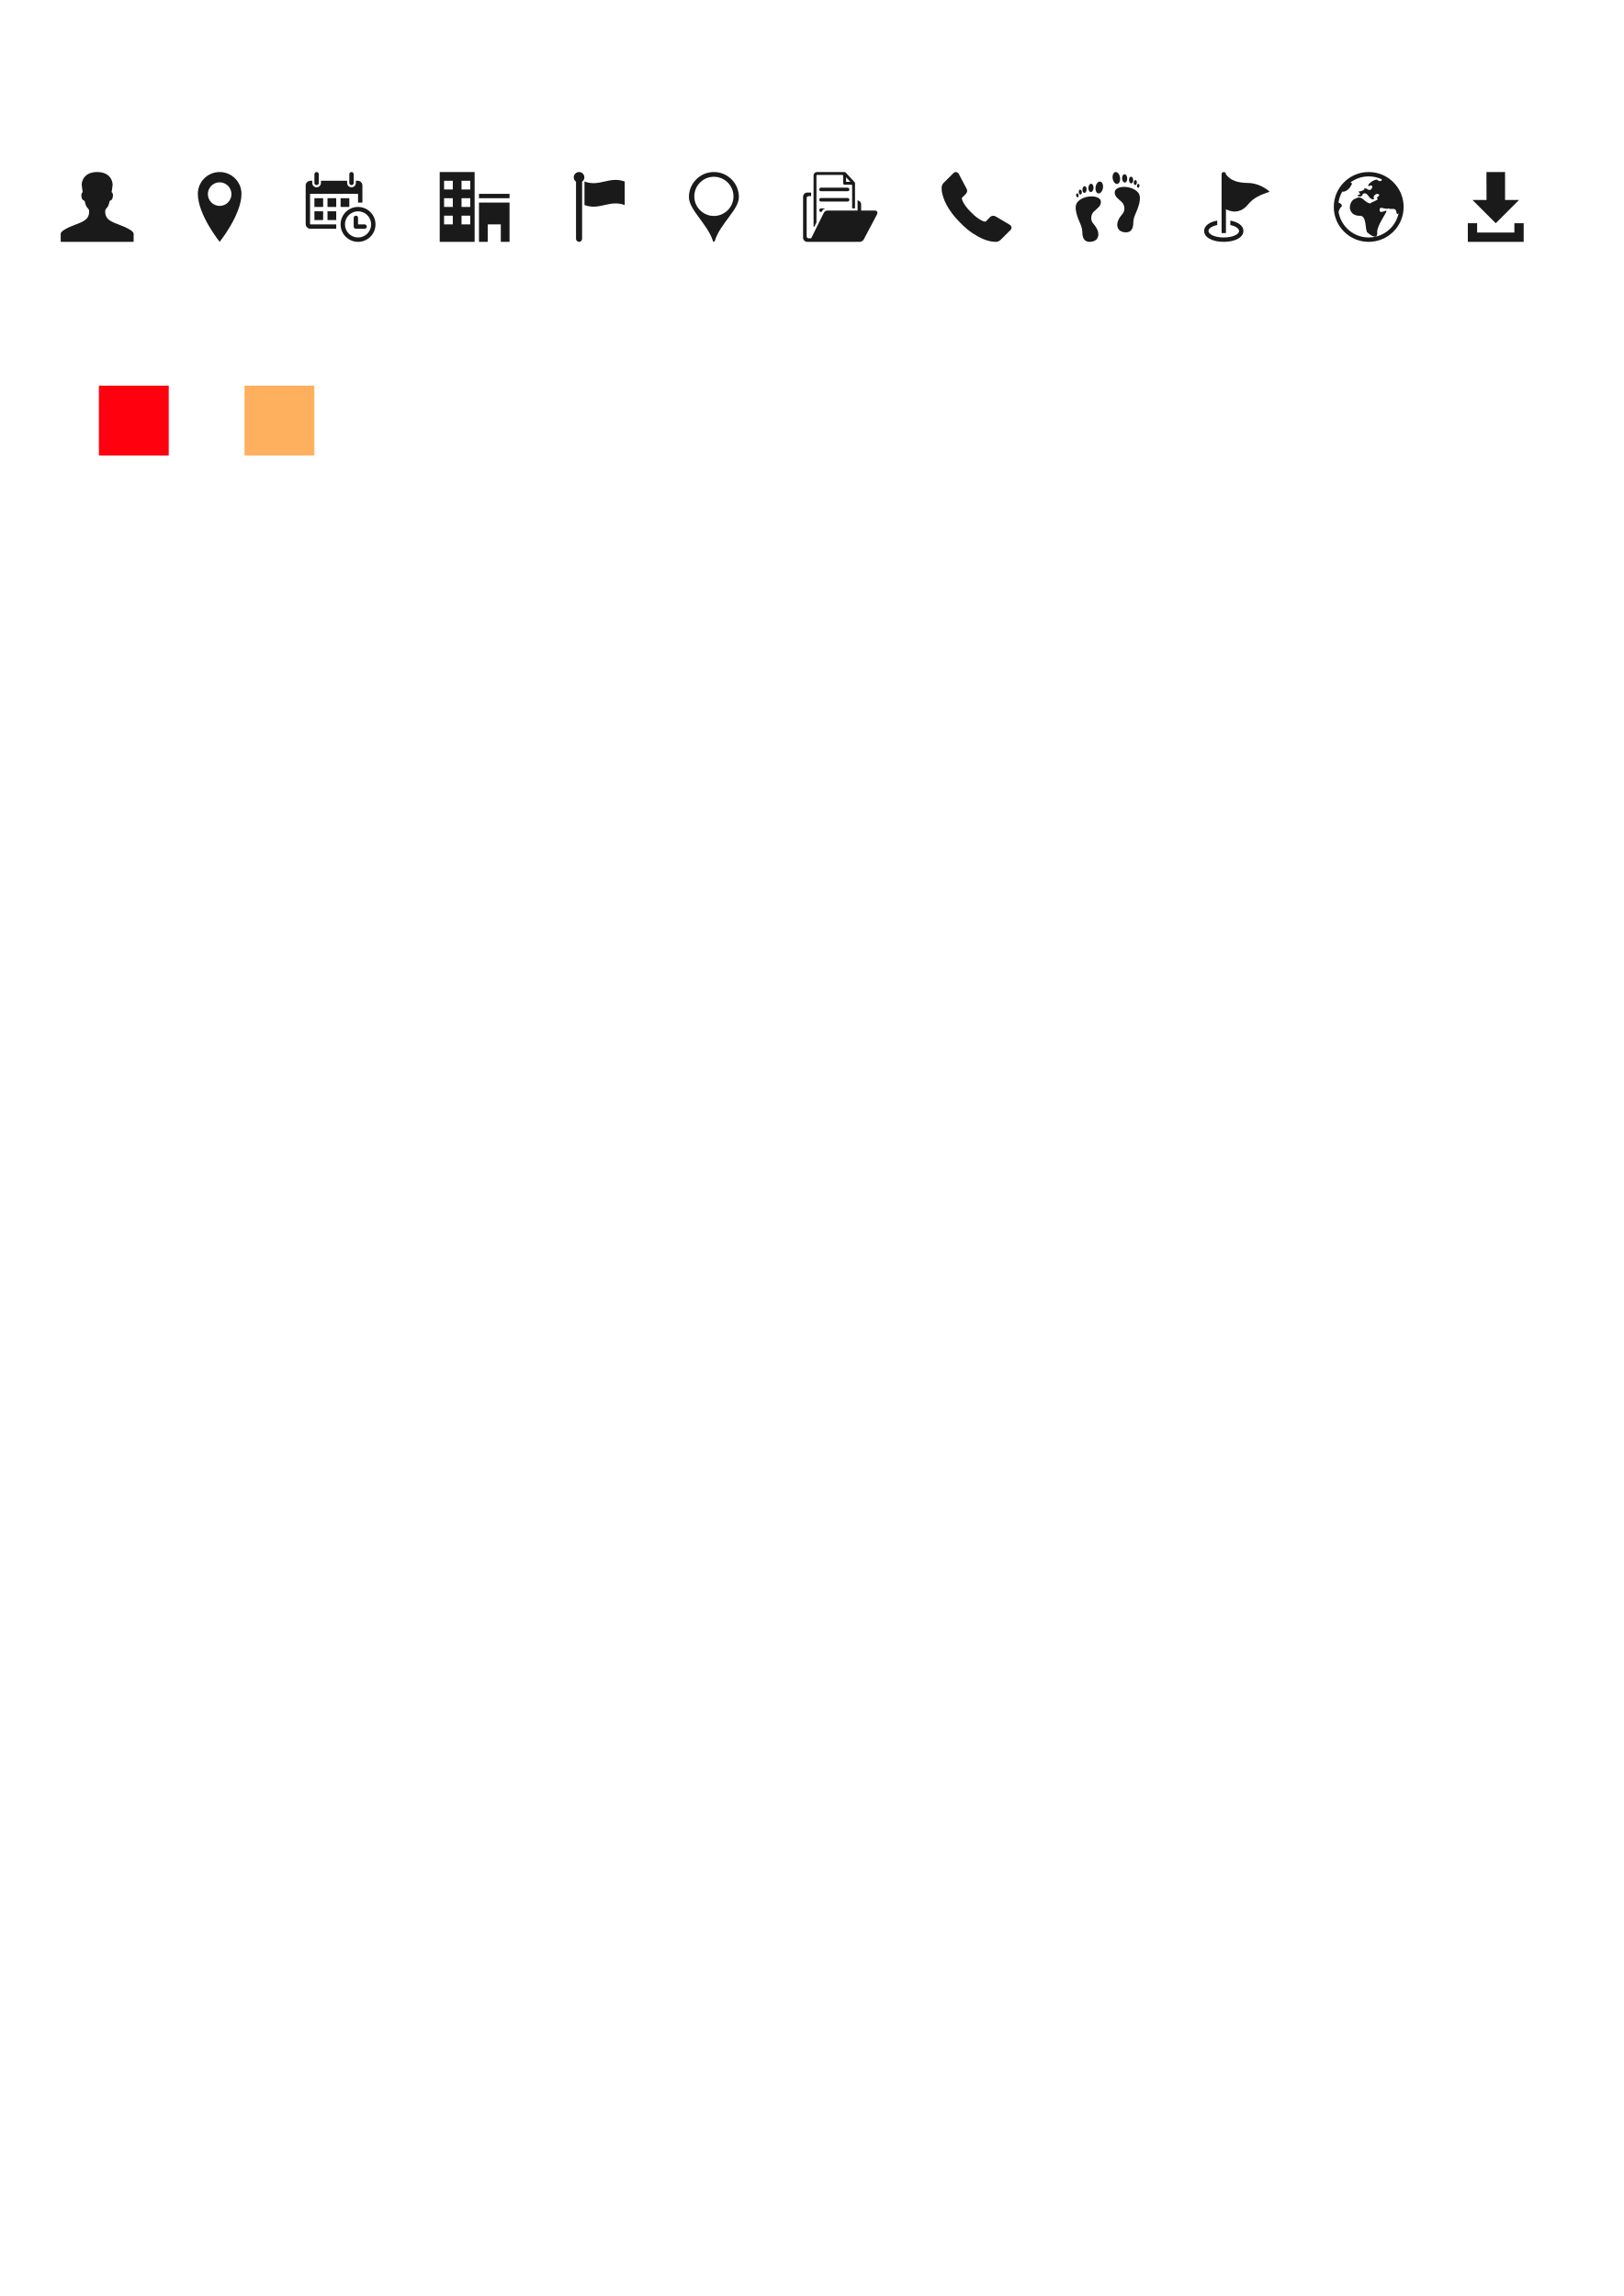
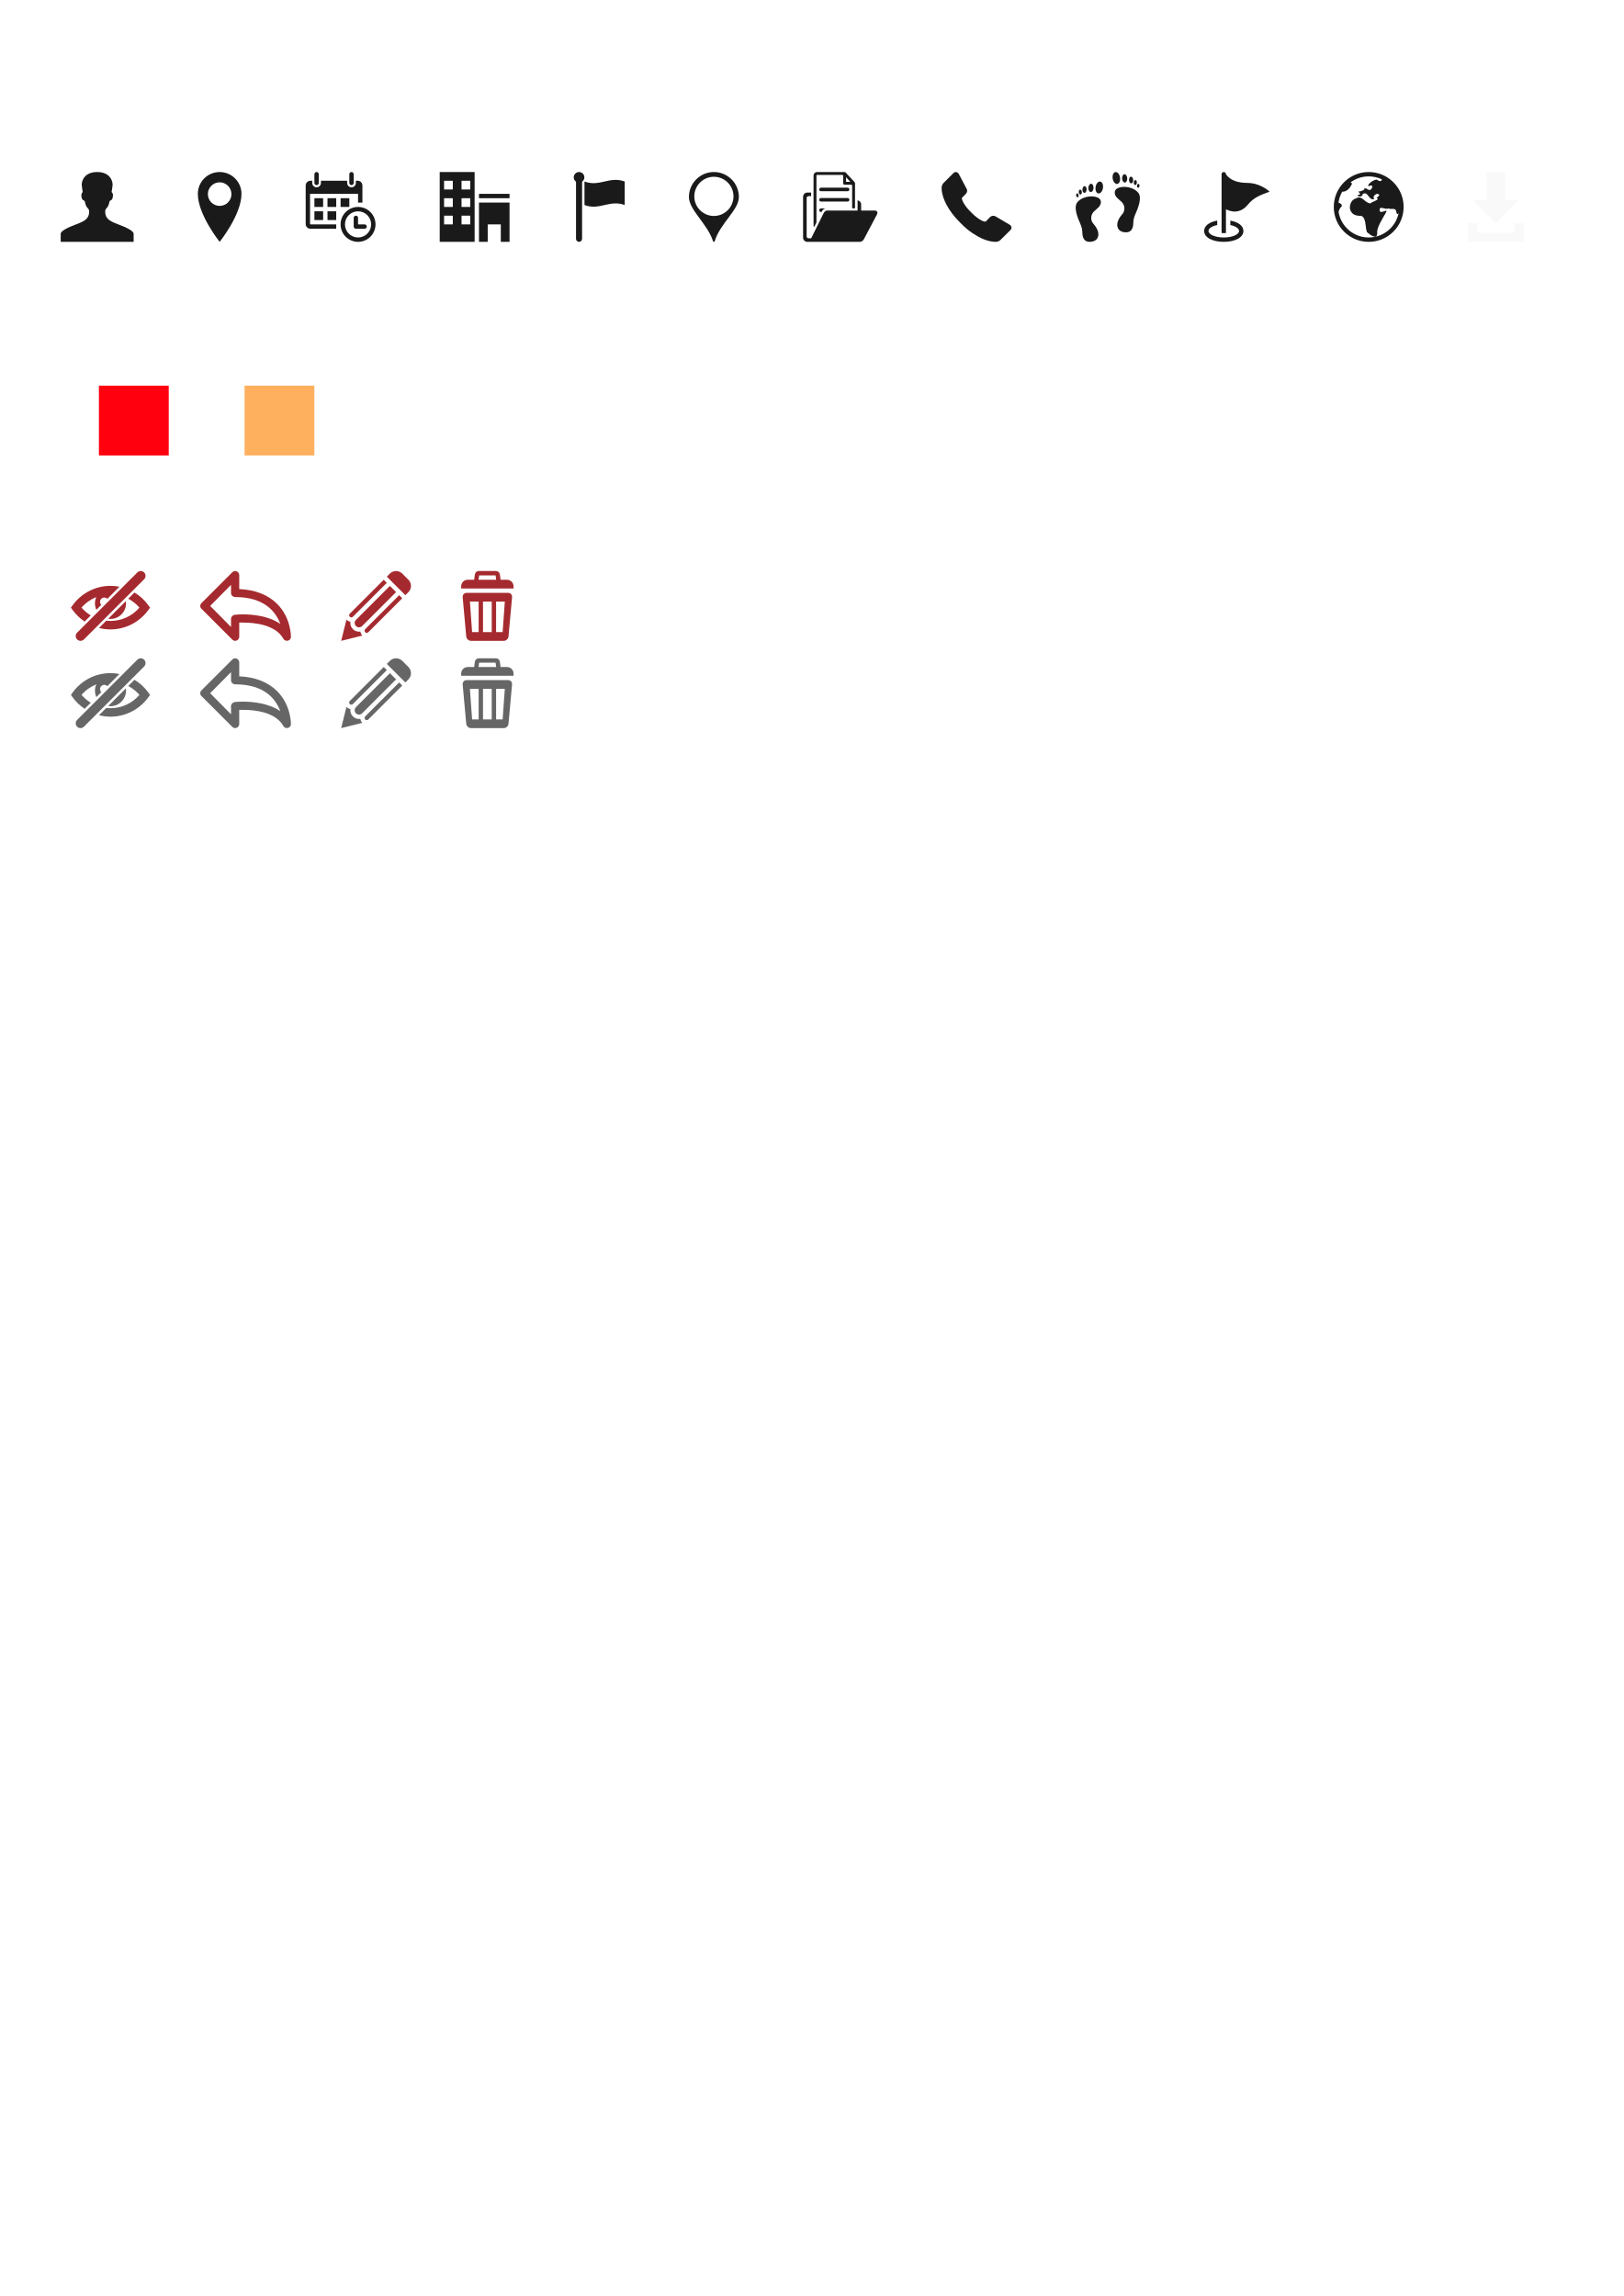
<svg xmlns="http://www.w3.org/2000/svg" width="744.094" height="1052.362" id="svg2" version="1.1">
  <defs id="defs4" />
  <g id="layer1">
    <g id="g3026" transform="matrix(0.3555556,0,0,0.3555556,27.81785,78.84912)" style="fill:#1a1a1a">
      <g id="g2986" style="fill:#1a1a1a">
        <path id="path2988" d="M 73.602,67.24 C 61.276,62.747 57.336,58.958 57.336,50.845 c 0,-4.871 3.764,-3.28 5.416,-12.2 0.686,-3.7 4.01,-0.06 4.646,-8.507 0,-3.367 -1.814,-4.203 -1.814,-4.203 0,0 0.922,-4.982 1.283,-8.816 C 67.314,12.342 64.107,0 47,0 29.893,0 26.684,12.342 27.133,17.119 c 0.361,3.834 1.283,8.816 1.283,8.816 0,0 -1.814,0.836 -1.814,4.203 0.635,8.447 3.959,4.807 4.645,8.507 1.654,8.919 5.416,7.329 5.416,12.2 0,8.113 -3.938,11.902 -16.264,16.395 C 8.033,71.746 0,76.339 0,79.473 0,82.604 0,90 0,90 h 47 47 c 0,0 0,-7.396 0,-10.527 0,-3.134 -8.033,-7.727 -20.398,-12.233 z" style="fill:#1a1a1a" />
      </g>
      <g id="g2990" style="fill:#1a1a1a" />
      <g id="g2992" style="fill:#1a1a1a" />
      <g id="g2994" style="fill:#1a1a1a" />
      <g id="g2996" style="fill:#1a1a1a" />
      <g id="g2998" style="fill:#1a1a1a" />
      <g id="g3000" style="fill:#1a1a1a" />
      <g id="g3002" style="fill:#1a1a1a" />
      <g id="g3004" style="fill:#1a1a1a" />
      <g id="g3006" style="fill:#1a1a1a" />
      <g id="g3008" style="fill:#1a1a1a" />
      <g id="g3010" style="fill:#1a1a1a" />
      <g id="g3012" style="fill:#1a1a1a" />
      <g id="g3014" style="fill:#1a1a1a" />
      <g id="g3016" style="fill:#1a1a1a" />
      <g id="g3018" style="fill:#1a1a1a" />
    </g>
    <path id="path3046" d="m 144.083,83.849 v -4 c 0,-0.553 0.447,-1 1,-1 0.553,0 1,0.447 1,1 v 4 c 0,0.553 -0.447,1 -1,1 -0.553,0 -1,-0.447 -1,-1 z m 17,1 c 0.553,0 1,-0.447 1,-1 v -4 c 0,-0.553 -0.447,-1 -1,-1 -0.553,0 -1,0.447 -1,1 v 4 c 0,0.553 0.447,1 1,1 z m 11,18 c 0,4.418 -3.582,8 -8,8 -4.418,0 -8,-3.582 -8,-8 0,-4.418 3.582,-8 8,-8 4.418,0 8,3.582 8,8 z m -2,0 c 0,-3.309 -2.691,-6 -6,-6 -3.309,0 -6,2.691 -6,6 0,3.309 2.691,6 6,6 3.309,0 6,-2.691 6,-6 z m -22,-12 h -4 v 4 h 4 v -4 z m -4,10 h 4 v -4 h -4 v 4 z m 6,-6 h 4 v -4 h -4 v 4 z m 0,6 h 4 v -4 h -4 v 4 z m -8,1.801 V 88.849 h 22 v 4 h 2 v -7.801 c 0,-1.215 -0.969,-2.199 -2.166,-2.199 h -0.834 v 1 c 0,1.102 -0.896,2 -2,2 -1.103,0 -2,-0.898 -2,-2 v -1 h -12 v 1 c 0,1.102 -0.896,2 -2,2 -1.103,0 -2,-0.898 -2,-2 v -1 h -0.833 c -1.197,0 -2.167,0.984 -2.167,2.199 v 17.602 c 0,1.211 0.97,2.199 2.167,2.199 h 11.833 v -2 h -11.833 c -0.091,0 -0.167,-0.094 -0.167,-0.199 z m 18,-7.801 v -4 h -4 v 4 h 4 z m 7,8 h -3 v -3 c 0,-0.553 -0.447,-1 -1,-1 -0.553,0 -1,0.447 -1,1 v 4 c 0,0.553 0.447,1 1,1 h 4 c 0.553,0 1,-0.447 1,-1 0,-0.553 -0.447,-1 -1,-1 z" style="fill:#1a1a1a" />
    <path id="path3056" d="m 267.795,81.284 c 0,0.827 -0.413,1.556 -1.043,1.997 v 26.177 c 0,0.768 -0.623,1.391 -1.391,1.391 -0.768,0 -1.391,-0.623 -1.391,-1.391 V 83.281 c -0.63,-0.44 -1.043,-1.169 -1.043,-1.997 0,-1.345 1.09,-2.435 2.435,-2.435 1.344,4.2e-4 2.434,1.09 2.434,2.435 z m 0.058,1.913 c 0,3.594 0,7.188 0,10.782 7.011,2.589 11.423,-2.589 18.434,0 0,-3.594 0,-7.188 0,-10.782 -7.011,-2.589 -11.423,2.589 -18.434,0 z" style="fill:#1a1a1a" />
    <path id="path3066" d="m 581.816,87.849 c -4.111,1.514 -7.244,2.592 -10,6 -2.455,3.037 -6,4.09 -10,2.088 v 10.912 h -2 V 79.849 c 0,-0.553 0.447,-1 1,-1 0.553,0 1,0.447 1,1 2.221,3.228 6.08,3.943 10,4 6,0.088 10,4 10,4 z m -18,13.266 v 2.035 c 2.359,0.482 4,1.506 4,2.699 0,1.656 -3.135,3 -7,3 -3.865,0 -7,-1.344 -7,-3 0,-1.193 1.641,-2.217 4,-2.699 v -2.035 c -3.633,0.629 -6,2.391 -6,4.734 0,2.943 3.701,5 9,5 5.299,0 9,-2.057 9,-5 0,-2.344 -2.367,-4.105 -6,-4.734 z" style="fill:#1a1a1a" />
    <g id="g3090" transform="matrix(1.089208,0,0,1.089208,480.4453,67.61882)" style="fill:#1a1a1a">
      <path id="path3076" d="m 37.729,18.92 c -2.762,-3.187 -9.336,-2.965 -9.783,-0.396 -0.371,2.14 1.875,3.337 2.949,4.447 1.242,1.283 1.453,3.356 0.429,4.77 -0.427,0.587 -2.976,3.166 -2.218,5.713 0.385,1.292 1.252,1.871 2.386,2.106 3.771,0.785 4.169,-2.207 4.208,-3.535 0.035,-1.246 0.221,-2.457 0.734,-3.598 1.259,-2.863 3.168,-7.345 1.295,-9.507 z" style="fill:#1a1a1a" />
      <path id="path3078" d="m 28.191,10.323 c 0.853,-0.137 1.723,0.87 1.944,2.248 0.221,1.378 -0.289,2.607 -1.141,2.744 -0.853,0.137 -1.722,-0.87 -1.944,-2.248 -0.22,-1.378 0.29,-2.607 1.141,-2.744 z m 4.984,2.606 c 0.052,0.965 -0.388,1.773 -0.984,1.806 -0.597,0.032 -1.122,-0.724 -1.175,-1.689 -0.053,-0.965 0.389,-1.773 0.984,-1.806 0.596,-0.032 1.122,0.724 1.175,1.689 z m 2.504,0.696 c 0.043,0.783 -0.315,1.44 -0.8,1.466 -0.485,0.026 -0.91,-0.587 -0.953,-1.371 -0.043,-0.784 0.314,-1.44 0.799,-1.467 0.485,-0.027 0.912,0.588 0.954,1.372 z m 1.544,1.158 c -0.041,0.579 -0.365,1.028 -0.723,1.002 -0.358,-0.025 -0.615,-0.515 -0.574,-1.094 0.041,-0.579 0.364,-1.028 0.723,-1.002 0.357,0.025 0.615,0.515 0.574,1.094 z m 1.094,1.366 c -0.032,0.462 -0.291,0.82 -0.577,0.8 -0.285,-0.021 -0.491,-0.412 -0.459,-0.874 0.033,-0.462 0.292,-0.82 0.578,-0.8 0.286,0.021 0.491,0.413 0.458,0.874 z" style="fill:#1a1a1a" />
      <path id="path3080" d="m 22.054,22.524 c -0.447,-2.569 -7.021,-2.79 -9.782,0.396 -1.873,2.162 0.034,6.645 1.295,9.507 0.513,1.142 0.698,2.351 0.734,3.597 0.039,1.328 0.438,4.32 4.208,3.537 1.134,-0.236 2.001,-0.814 2.385,-2.107 0.758,-2.547 -1.79,-5.126 -2.217,-5.713 -1.025,-1.414 -0.814,-3.486 0.428,-4.77 1.074,-1.11 3.32,-2.307 2.949,-4.447 z" style="fill:#1a1a1a" />
      <path id="path3082" d="m 19.863,16.572 c 0.222,-1.378 1.092,-2.385 1.943,-2.248 0.851,0.137 1.362,1.365 1.141,2.744 -0.222,1.378 -1.092,2.385 -1.943,2.248 -0.852,-0.137 -1.362,-1.365 -1.141,-2.744 z m -0.877,0.473 c -0.052,0.965 -0.579,1.721 -1.175,1.688 -0.597,-0.032 -1.038,-0.841 -0.985,-1.806 0.053,-0.965 0.579,-1.721 1.175,-1.688 0.596,0.033 1.038,0.842 0.985,1.806 z m -2.912,0.676 c -0.043,0.784 -0.469,1.397 -0.953,1.371 -0.483,-0.026 -0.841,-0.683 -0.798,-1.466 0.042,-0.784 0.469,-1.398 0.953,-1.372 0.483,0.027 0.84,0.684 0.798,1.467 z m -2,0.97 c 0.041,0.579 -0.216,1.069 -0.573,1.094 -0.357,0.025 -0.681,-0.424 -0.722,-1.003 -0.041,-0.579 0.216,-1.069 0.573,-1.094 0.358,-0.025 0.681,0.424 0.722,1.003 z m -1.358,1.386 c 0.033,0.462 -0.172,0.854 -0.458,0.874 -0.285,0.02 -0.543,-0.338 -0.576,-0.8 -0.033,-0.462 0.172,-0.854 0.457,-0.874 0.286,-0.021 0.544,0.337 0.577,0.8 z" style="fill:#1a1a1a" />
    </g>
    <g id="g3137" transform="matrix(0.4,0,0,0.4,90.66162,78.84912)" style="fill:#1a1a1a">
      <g id="g3097" style="fill:#1a1a1a">
        <path id="path3099" d="M 25,0 C 11.191,0 0,11.194 0,25 0,48.87 25,80 25,80 25,80 50,48.87 50,25 50,11.194 38.807,0 25,0 z m 0,38.8 c -7.457,0 -13.5,-6.044 -13.5,-13.5 0,-7.456 6.043,-13.5 13.5,-13.5 7.455,0 13.5,6.044 13.5,13.5 0,7.456 -6.045,13.5 -13.5,13.5 z" style="fill:#1a1a1a" />
      </g>
      <g id="g3101" style="fill:#1a1a1a" />
      <g id="g3103" style="fill:#1a1a1a" />
      <g id="g3105" style="fill:#1a1a1a" />
      <g id="g3107" style="fill:#1a1a1a" />
      <g id="g3109" style="fill:#1a1a1a" />
      <g id="g3111" style="fill:#1a1a1a" />
      <g id="g3113" style="fill:#1a1a1a" />
      <g id="g3115" style="fill:#1a1a1a" />
      <g id="g3117" style="fill:#1a1a1a" />
      <g id="g3119" style="fill:#1a1a1a" />
      <g id="g3121" style="fill:#1a1a1a" />
      <g id="g3123" style="fill:#1a1a1a" />
      <g id="g3125" style="fill:#1a1a1a" />
      <g id="g3127" style="fill:#1a1a1a" />
      <g id="g3129" style="fill:#1a1a1a" />
    </g>
    <path id="path3157" d="m 201.505,110.849 h 16 V 78.849 h -16 v 32 z m 10,-28 h 4 v 4 h -4 v -4 z m 0,8 h 4 v 4 h -4 v -4 z m 0,8 h 4 v 4 h -4 v -4 z m -8,-16 h 4 v 4 h -4 v -4 z m 0,8 h 4 v 4 h -4 v -4 z m 0,8 h 4 v 4 h -4 v -4 z m 16,-10 h 14 v 2 h -14 v -2 z m 0,22 h 4 v -8 h 6 v 8 h 4 V 92.849 h -14 v 18 z" style="fill:#1a1a1a" />
    <path id="path3167" d="m 401.889,98.29 -6.02,11.394 c -0.295,0.567 -1.129,1.166 -1.774,1.166 l -24.143,0 c -0.51,0 -0.999,-0.202 -1.359,-0.563 -0.36,-0.361 -0.563,-0.849 -0.563,-1.359 l 0.004,-18.747 c 0,-1.06 0.86,-1.92 1.92,-1.921 l 1.765,0 v 1.638 H 370.537 c -0.231,0 -0.453,0.092 -0.617,0.255 -0.164,0.164 -0.255,0.385 -0.255,0.617 l 0.002,17.574 c 0,0.482 0.391,0.872 0.872,0.872 h 1.209 l 5.706,-11.542 c 0.322,-0.645 0.932,-1.166 1.575,-1.166 h 13.973 l 0,-4.645 c 0.913,0.084 1.633,0.841 1.633,1.775 v 2.87 h 6.409 c 0.757,0.01 1.394,0.756 0.84,1.781 z m -29.058,5.117 c -0.052,-5.745 0,-22.981 0,-22.981 0,-0.87 0.707,-1.576 1.576,-1.576 h 12.621 c 0.202,0 0.395,0.084 0.531,0.233 l 4.08,4.433 c 0.123,0.134 0.191,0.308 0.191,0.489 v 11.485 h -1.323 V 84.997 c 0,-0.182 -0.148,-0.329 -0.329,-0.329 h -3.123 c -0.365,0 -0.663,-0.297 -0.663,-0.662 V 80.502 c 0,-0.182 -0.148,-0.329 -0.329,-0.329 h -11.655 c -0.139,0 -0.253,0.113 -0.253,0.253 v 21.536 l -1.013,2.049 c 0,0 -0.306,-0.023 -0.311,-0.605 z m 14.887,-20.062 h 1.966 l -1.966,-2.137 v 2.137 z m 0.717,2.671 H 376.236 c -0.449,0 -0.814,0.365 -0.814,0.815 0,0.449 0.365,0.814 0.814,0.814 h 12.198 c 0.449,0 0.815,-0.366 0.815,-0.814 0,-0.449 -0.366,-0.815 -0.815,-0.815 z m 0.815,5.558 c 0,-0.449 -0.366,-0.814 -0.815,-0.814 H 376.236 c -0.449,0 -0.814,0.366 -0.814,0.814 0,0.449 0.365,0.814 0.814,0.814 h 12.198 c 0.449,0 0.815,-0.365 0.815,-0.814 z m -13.828,4.776 c 0,0.449 0.365,0.814 0.814,0.814 h 0.293 c 0.515,-1.435 1.791,-1.628 1.791,-1.628 h -2.083 c -0.448,0 -0.814,0.365 -0.814,0.814 z" style="fill:#1a1a1a" />
    <path id="path3177" d="m 463.521,104.103 c 0.068,0.52 -0.091,0.972 -0.474,1.356 l -4.508,4.474 c -0.203,0.226 -0.469,0.418 -0.797,0.576 -0.328,0.158 -0.65,0.26 -0.966,0.305 -0.023,0 -0.091,0.006 -0.203,0.017 -0.113,0.011 -0.26,0.017 -0.441,0.017 -0.429,0 -1.124,-0.073 -2.085,-0.22 -0.961,-0.147 -2.136,-0.509 -3.525,-1.085 -1.39,-0.576 -2.966,-1.441 -4.729,-2.593 -1.763,-1.152 -3.638,-2.734 -5.627,-4.746 -1.582,-1.559 -2.893,-3.051 -3.932,-4.475 -1.04,-1.424 -1.876,-2.74 -2.509,-3.949 -0.633,-1.209 -1.107,-2.305 -1.424,-3.288 -0.316,-0.983 -0.531,-1.831 -0.644,-2.542 -0.113,-0.712 -0.158,-1.271 -0.136,-1.678 0.023,-0.407 0.034,-0.633 0.034,-0.678 0.045,-0.316 0.147,-0.638 0.305,-0.966 0.158,-0.328 0.35,-0.593 0.576,-0.797 l 4.508,-4.508 c 0.316,-0.316 0.678,-0.475 1.085,-0.475 0.294,0 0.554,0.085 0.78,0.254 0.226,0.169 0.418,0.379 0.576,0.627 l 3.627,6.881 c 0.203,0.362 0.26,0.757 0.17,1.186 -0.09,0.429 -0.282,0.791 -0.576,1.085 l -1.661,1.661 c -0.045,0.045 -0.085,0.119 -0.119,0.22 -0.034,0.102 -0.051,0.186 -0.051,0.254 0.09,0.475 0.294,1.017 0.61,1.627 0.271,0.542 0.689,1.203 1.254,1.983 0.565,0.78 1.367,1.678 2.407,2.695 1.017,1.04 1.921,1.847 2.712,2.424 0.791,0.576 1.452,1 1.983,1.271 0.531,0.271 0.938,0.435 1.22,0.491 l 0.424,0.085 c 0.045,0 0.119,-0.017 0.22,-0.051 0.102,-0.034 0.175,-0.073 0.22,-0.119 l 1.932,-1.966 c 0.407,-0.362 0.881,-0.542 1.424,-0.542 0.384,0 0.689,0.068 0.915,0.203 h 0.034 l 6.542,3.864 c 0.475,0.294 0.757,0.667 0.848,1.119 z" style="fill:#1a1a1a" />
    <path id="path3187" d="m 327.158,78.849 c -6.314,0 -11.449,5.138 -11.449,11.449 0,5.929 8.57,12.344 11.048,20.264 0.053,0.171 0.213,0.288 0.392,0.286 0.18,-0.002 0.337,-0.12 0.388,-0.293 2.404,-8.116 11.07,-14.322 11.071,-20.259 -6.3e-4,-6.311 -5.137,-11.449 -11.449,-11.449 z m 0,20.134 c -4.95,0 -8.979,-4.028 -8.979,-8.978 0,-4.95 4.028,-8.979 8.979,-8.979 4.949,0 8.978,4.028 8.978,8.979 0,4.95 -4.029,8.978 -8.978,8.978 z" style="fill:#1a1a1a" />
    <path id="path3039" d="m 638.551,83.535 c 3.022,3.022 4.686,7.04 4.686,11.314 0,4.274 -1.664,8.292 -4.686,11.314 -3.022,3.022 -7.04,4.686 -11.314,4.686 -4.274,0 -8.292,-1.664 -11.314,-4.686 -3.022,-3.022 -4.686,-7.04 -4.686,-11.314 0,-4.274 1.664,-8.292 4.686,-11.314 3.022,-3.022 7.04,-4.686 11.314,-4.686 4.274,0 8.292,1.664 11.314,4.686 z m -1.414,21.213 c 1.971,-1.971 3.281,-4.425 3.821,-7.096 -0.421,0.62 -0.824,0.85 -1.073,-0.538 -0.257,-2.262 -2.335,-0.817 -3.641,-1.621 -1.375,0.927 -4.466,-1.802 -3.941,1.276 0.81,1.388 4.375,-1.858 2.598,1.079 -1.134,2.051 -4.145,6.592 -3.753,8.946 0.049,3.429 -3.504,0.715 -4.729,-0.422 -0.824,-2.279 -0.281,-6.262 -2.434,-7.378 -2.338,-0.102 -4.344,-0.314 -5.25,-2.927 -0.545,-1.87 0.58,-4.653 2.584,-5.083 2.933,-1.843 3.98,2.158 6.731,2.232 0.854,-0.894 3.182,-1.178 3.375,-2.18 -1.805,-0.318 2.29,-1.517 -0.173,-2.199 -1.358,0.16 -2.234,1.409 -1.512,2.467 -2.632,0.614 -2.717,-3.81 -5.247,-2.414 -0.064,2.206 -4.132,0.715 -1.407,0.268 0.936,-0.409 -1.527,-1.594 -0.196,-1.379 0.654,-0.035 2.854,-0.807 2.259,-1.325 1.225,-0.761 2.255,1.822 3.454,-0.059 0.866,-1.446 -0.363,-1.713 -1.448,-0.98 -0.612,-0.685 1.08,-2.165 2.573,-2.804 0.497,-0.213 0.973,-0.329 1.336,-0.296 0.752,0.869 2.142,1.019 2.215,-0.104 -1.862,-0.892 -3.915,-1.363 -6.04,-1.363 -3.051,0 -5.952,0.97 -8.353,2.762 0.645,0.296 1.012,0.664 0.39,1.134 -0.483,1.439 -2.443,3.371 -4.163,3.098 -0.893,1.541 -1.482,3.238 -1.733,5.017 1.441,0.477 1.773,1.42 1.464,1.736 -0.734,0.64 -1.185,1.548 -1.418,2.541 0.469,2.87 1.818,5.515 3.915,7.612 2.644,2.644 6.16,4.1 9.899,4.1 3.74,0 7.255,-1.456 9.899,-4.1 z" style="fill:#1a1a1a" />
    <rect style="fill:#ff000f;fill-opacity:1;stroke:none" id="rect3041" width="32" height="32" x="45.328" y="176.76" />
    <rect style="fill:#ffb05f;fill-opacity:1;stroke:none" id="rect3043" width="32" height="32" x="112.061" y="176.76" />
-     <g id="g3814" transform="matrix(2.133333,0,0,2.133333,668.3922,76.71579)" style="fill:#1a1a1a">
-       <polygon id="polygon3816" points="13,7 10,7 10,1 6,1 6.018,7 3,7 8,12 " style="fill:#1a1a1a" />
-       <polygon id="polygon3818" points="14,12 12,12 12,14 4,14 4,12 2,12 2,14 2,16 14,16 " style="fill:#1a1a1a" />
+     <g id="g3814" transform="matrix(2.133333,0,0,2.133333,668.3922,76.71579)" style="fill:#f9f9f9">
+       <polygon id="polygon3816" points="13,7 10,7 10,1 6,1 6.018,7 3,7 8,12 " style="fill:#f9f9f9" />
+       <polygon id="polygon3818" points="14,12 12,12 12,14 4,14 4,12 2,12 2,14 2,16 14,16 " style="fill:#f9f9f9" />
    </g>
+     <g id="g3830" transform="matrix(0.3880199,0,0,0.3880199,31.22934,258.598)" style="fill:#a52a2f;fill-opacity:1">
+       <path id="path3832" d="m 19.467,67.757 7.244,-7.244 c -4.067,-2.457 -7.762,-5.553 -10.909,-9.212 4.769,-5.546 10.793,-9.807 17.475,-12.488 -1.026,2.288 -1.61,4.818 -1.61,7.488 0,2.712 0.604,5.278 1.661,7.594 l 5.85,-5.849 c -0.931,-0.914 -1.511,-2.183 -1.511,-3.591 0,-2.781 2.255,-5.036 5.036,-5.036 1.407,0 2.677,0.58 3.59,1.511 l 5.316,-5.316 5.986,-5.985 3.001,-3.002 C 57.131,25.943 53.587,25.57 50,25.57 32.408,25.57 15.73,34.092 5.386,48.367 l -2.126,2.934 2.126,2.934 c 3.892,5.371 8.683,9.927 14.081,13.522 z" style="fill:#a52a2f;fill-opacity:1" />
+       <path id="path3834" d="m 78.294,33.443 -7.329,7.329 c 4.99,2.626 9.496,6.184 13.233,10.529 -8.524,9.912 -21.05,15.731 -34.198,15.731 -1.683,0 -3.355,-0.098 -5.01,-0.285 l -8.558,8.558 c 4.396,1.125 8.948,1.727 13.568,1.727 17.592,0 34.271,-8.522 44.614,-22.798 L 96.74,51.3 94.614,48.366 c -4.422,-6.1 -10.007,-11.14 -16.32,-14.923 z" style="fill:#a52a2f;fill-opacity:1" />
+       <path id="path3836" d="m 50,64.634 c 10.125,0 18.333,-8.208 18.333,-18.333 0,-0.913 -0.089,-1.803 -0.218,-2.68 L 47.32,64.417 c 0.877,0.129 1.767,0.217 2.68,0.217 z" style="fill:#a52a2f;fill-opacity:1" />
+       <path id="path3838" d="M 43.916,63.579 67.278,40.217 68.094,39.401 75.577,31.918 89.754,17.74 c 2.213,-2.213 2.213,-5.801 0,-8.014 -1.106,-1.106 -2.557,-1.66 -4.007,-1.66 -1.45,0 -2.901,0.553 -4.007,1.66 l -17.701,17.702 -3.721,3.721 -4.779,4.779 -7.866,7.866 -5.63,5.63 -7.194,7.194 -5.411,5.411 -7.362,7.362 -11.472,11.471 c -2.213,2.213 -2.213,5.801 0,8.014 1.106,1.106 2.557,1.66 4.007,1.66 1.45,0 2.901,-0.553 4.007,-1.66 l 14.526,-14.526 8.184,-8.184 2.588,-2.587 z" style="fill:#a52a2f;fill-opacity:1" />
+     </g>
+     <path id="path3852" d="m 187.169,271.385 -1.414,1.415 -8.486,-8.485 1.414,-1.415 c 1.562,-1.562 4.096,-1.562 5.658,0 l 2.828,2.829 c 1.561,1.562 1.561,4.094 6e-5,5.656 z m -19.801,16.97 c -0.391,0.391 -0.391,1.023 0,1.414 0.391,0.393 1.023,0.393 1.414,0 l 15.559,-15.555 -1.416,-1.415 -15.557,15.556 z m -7.072,-7.07 c -0.391,0.391 -0.391,1.023 0,1.414 0.391,0.391 1.023,0.391 1.414,0 l 15.559,-15.556 -1.414,-1.414 -15.559,15.556 z m 18.385,-12.728 -15.557,15.557 c -0.781,0.779 -0.779,2.047 0,2.828 0.781,0.781 2.047,0.785 2.83,-0.002 l 15.557,-15.554 -2.83,-2.829 z m -12.73,22.623 c -0.478,-0.478 -0.709,-1.086 -0.795,-1.711 -0.203,0.031 -0.408,0.061 -0.617,0.061 -1.068,0 -2.072,-0.418 -2.828,-1.174 -0.756,-0.758 -1.172,-1.76 -1.172,-2.828 0,-0.195 0.029,-0.385 0.057,-0.574 -0.646,-0.088 -1.244,-0.371 -1.713,-0.84 -0.045,-0.045 -0.061,-0.105 -0.102,-0.154 l -2.441,9.77 9.744,-2.439 c -0.043,-0.039 -0.092,-0.068 -0.133,-0.109 z" style="fill:#a52a2f;fill-opacity:1" />
+     <path id="path3862" d="m 127.026,276.812 c -4.17,-4.17 -10.068,-6.509 -17.391,-6.814 v -6.407 c 0,-1.526 -1.932,-2.543 -3.153,-1.322 L 92.346,276.406 c -0.814,0.814 -0.712,2.034 0,2.644 l 14.136,14.136 c 1.22,1.22 3.153,0.203 3.153,-1.322 v -6.509 h 1.627 c 5.39,0 14.95,0.915 18.611,7.424 0.305,0.61 1.017,0.915 1.627,0.915 1.119,0 1.831,-0.915 1.831,-1.831 0,-0.305 0,-8.746 -6.305,-15.052 z m -15.764,4.78 c -2.237,0 -3.56,0.203 -3.661,0.203 -0.915,0.102 -1.729,0.915 -1.729,1.831 v 3.763 l -9.56,-9.662 9.56,-9.662 v 3.763 c 0,1.017 0.915,1.831 1.932,1.831 13.628,0 18.713,7.017 20.645,12.306 -5.288,-3.661 -12.611,-4.373 -17.187,-4.373 z" style="fill:#a52a2f;fill-opacity:1" />
+     <path id="path3872" d="m 232.346,265.728 h -18 c -1.657,0 -3,1.343 -3,3 v 1 h 24 v -1 c 0,-1.657 -1.343,-3 -3,-3 z m -5.24,-2 0.441,3.156 h -8.402 l 0.441,-3.156 h 7.52 m 0.24,-2 h -8 c -0.825,0 -1.593,0.668 -1.708,1.486 l -0.585,4.185 c -0.114,0.817 0.467,1.486 1.292,1.486 h 10 c 0.825,0 1.407,-0.668 1.292,-1.486 l -0.585,-4.185 c -0.114,-0.817 -0.883,-1.486 -1.708,-1.486 l 0,0 z m 5.5,10 h -19 c -1.1,0 -1.919,0.896 -1.819,1.992 l 1.638,18.016 c 0.1,1.095 1.081,1.992 2.181,1.992 h 15 c 1.1,0 2.082,-0.896 2.181,-1.992 l 1.638,-18.016 c 0.1,-1.095 -0.719,-1.992 -1.819,-1.992 z m -13.5,18 h -3 l -1,-14 h 4 v 14 z m 6,0 h -4 v -14 h 4 v 14 z m 5,0 h -3 v -14 h 4 l -1,14 z" style="fill:#a52a2f;fill-opacity:1" />
+     <g style="fill:#666666" transform="matrix(0.3880199,0,0,0.3880199,31.22934,298.598)" id="g3881">
+       <path style="fill:#666666" d="m 19.467,67.757 7.244,-7.244 c -4.067,-2.457 -7.762,-5.553 -10.909,-9.212 4.769,-5.546 10.793,-9.807 17.475,-12.488 -1.026,2.288 -1.61,4.818 -1.61,7.488 0,2.712 0.604,5.278 1.661,7.594 l 5.85,-5.849 c -0.931,-0.914 -1.511,-2.183 -1.511,-3.591 0,-2.781 2.255,-5.036 5.036,-5.036 1.407,0 2.677,0.58 3.59,1.511 l 5.316,-5.316 5.986,-5.985 3.001,-3.002 C 57.131,25.943 53.587,25.57 50,25.57 32.408,25.57 15.73,34.092 5.386,48.367 l -2.126,2.934 2.126,2.934 c 3.892,5.371 8.683,9.927 14.081,13.522 z" id="path3883" />
+       <path style="fill:#666666" d="m 78.294,33.443 -7.329,7.329 c 4.99,2.626 9.496,6.184 13.233,10.529 -8.524,9.912 -21.05,15.731 -34.198,15.731 -1.683,0 -3.355,-0.098 -5.01,-0.285 l -8.558,8.558 c 4.396,1.125 8.948,1.727 13.568,1.727 17.592,0 34.271,-8.522 44.614,-22.798 L 96.74,51.3 94.614,48.366 c -4.422,-6.1 -10.007,-11.14 -16.32,-14.923 z" id="path3885" />
+       <path style="fill:#666666" d="m 50,64.634 c 10.125,0 18.333,-8.208 18.333,-18.333 0,-0.913 -0.089,-1.803 -0.218,-2.68 L 47.32,64.417 c 0.877,0.129 1.767,0.217 2.68,0.217 z" id="path3887" />
+       <path style="fill:#666666" d="M 43.916,63.579 67.278,40.217 68.094,39.401 75.577,31.918 89.754,17.74 c 2.213,-2.213 2.213,-5.801 0,-8.014 -1.106,-1.106 -2.557,-1.66 -4.007,-1.66 -1.45,0 -2.901,0.553 -4.007,1.66 l -17.701,17.702 -3.721,3.721 -4.779,4.779 -7.866,7.866 -5.63,5.63 -7.194,7.194 -5.411,5.411 -7.362,7.362 -11.472,11.471 c -2.213,2.213 -2.213,5.801 0,8.014 1.106,1.106 2.557,1.66 4.007,1.66 1.45,0 2.901,-0.553 4.007,-1.66 l 14.526,-14.526 8.184,-8.184 2.588,-2.587 z" id="path3889" />
+     </g>
+     <path style="fill:#666666" d="m 187.169,311.385 -1.414,1.415 -8.486,-8.485 1.414,-1.415 c 1.562,-1.562 4.096,-1.562 5.658,0 l 2.828,2.829 c 1.561,1.562 1.561,4.094 6e-5,5.656 z m -19.801,16.97 c -0.391,0.391 -0.391,1.023 0,1.414 0.391,0.393 1.023,0.393 1.414,0 l 15.559,-15.555 -1.416,-1.415 -15.557,15.556 z m -7.072,-7.07 c -0.391,0.391 -0.391,1.023 0,1.414 0.391,0.391 1.023,0.391 1.414,0 l 15.559,-15.556 -1.414,-1.414 -15.559,15.556 z m 18.385,-12.728 -15.557,15.557 c -0.781,0.779 -0.779,2.047 0,2.828 0.781,0.781 2.047,0.785 2.83,-0.002 l 15.557,-15.554 -2.83,-2.829 z m -12.73,22.623 c -0.478,-0.478 -0.709,-1.086 -0.795,-1.711 -0.203,0.031 -0.408,0.061 -0.617,0.061 -1.068,0 -2.072,-0.418 -2.828,-1.174 -0.756,-0.758 -1.172,-1.76 -1.172,-2.828 0,-0.195 0.029,-0.385 0.057,-0.574 -0.646,-0.088 -1.244,-0.371 -1.713,-0.84 -0.045,-0.045 -0.061,-0.105 -0.102,-0.154 l -2.441,9.77 9.744,-2.439 c -0.043,-0.039 -0.092,-0.068 -0.133,-0.109 z" id="path3891" />
+     <path style="fill:#666666" d="m 127.026,316.812 c -4.17,-4.17 -10.068,-6.509 -17.391,-6.814 v -6.407 c 0,-1.526 -1.932,-2.543 -3.153,-1.322 L 92.346,316.406 c -0.814,0.814 -0.712,2.034 0,2.644 l 14.136,14.136 c 1.22,1.22 3.153,0.203 3.153,-1.322 v -6.509 h 1.627 c 5.39,0 14.95,0.915 18.611,7.424 0.305,0.61 1.017,0.915 1.627,0.915 1.119,0 1.831,-0.915 1.831,-1.831 0,-0.305 0,-8.746 -6.305,-15.052 z m -15.764,4.78 c -2.237,0 -3.56,0.203 -3.661,0.203 -0.915,0.102 -1.729,0.915 -1.729,1.831 v 3.763 l -9.56,-9.662 9.56,-9.662 v 3.763 c 0,1.017 0.915,1.831 1.932,1.831 13.628,0 18.713,7.017 20.645,12.306 -5.288,-3.661 -12.611,-4.373 -17.187,-4.373 z" id="path3893" />
+     <path style="fill:#666666" d="m 232.346,305.728 h -18 c -1.657,0 -3,1.343 -3,3 v 1 h 24 v -1 c 0,-1.657 -1.343,-3 -3,-3 z m -5.24,-2 0.441,3.156 h -8.402 l 0.441,-3.156 h 7.52 m 0.24,-2 h -8 c -0.825,0 -1.593,0.668 -1.708,1.486 l -0.585,4.185 c -0.114,0.817 0.467,1.486 1.292,1.486 h 10 c 0.825,0 1.407,-0.668 1.292,-1.486 l -0.585,-4.185 c -0.114,-0.817 -0.883,-1.486 -1.708,-1.486 l 0,0 z m 5.5,10 h -19 c -1.1,0 -1.919,0.896 -1.819,1.992 l 1.638,18.016 c 0.1,1.095 1.081,1.992 2.181,1.992 h 15 c 1.1,0 2.082,-0.896 2.181,-1.992 l 1.638,-18.016 c 0.1,-1.095 -0.719,-1.992 -1.819,-1.992 z m -13.5,18 h -3 l -1,-14 h 4 v 14 z m 6,0 h -4 v -14 h 4 v 14 z m 5,0 h -3 v -14 h 4 l -1,14 z" id="path3895" />
  </g>
</svg>
